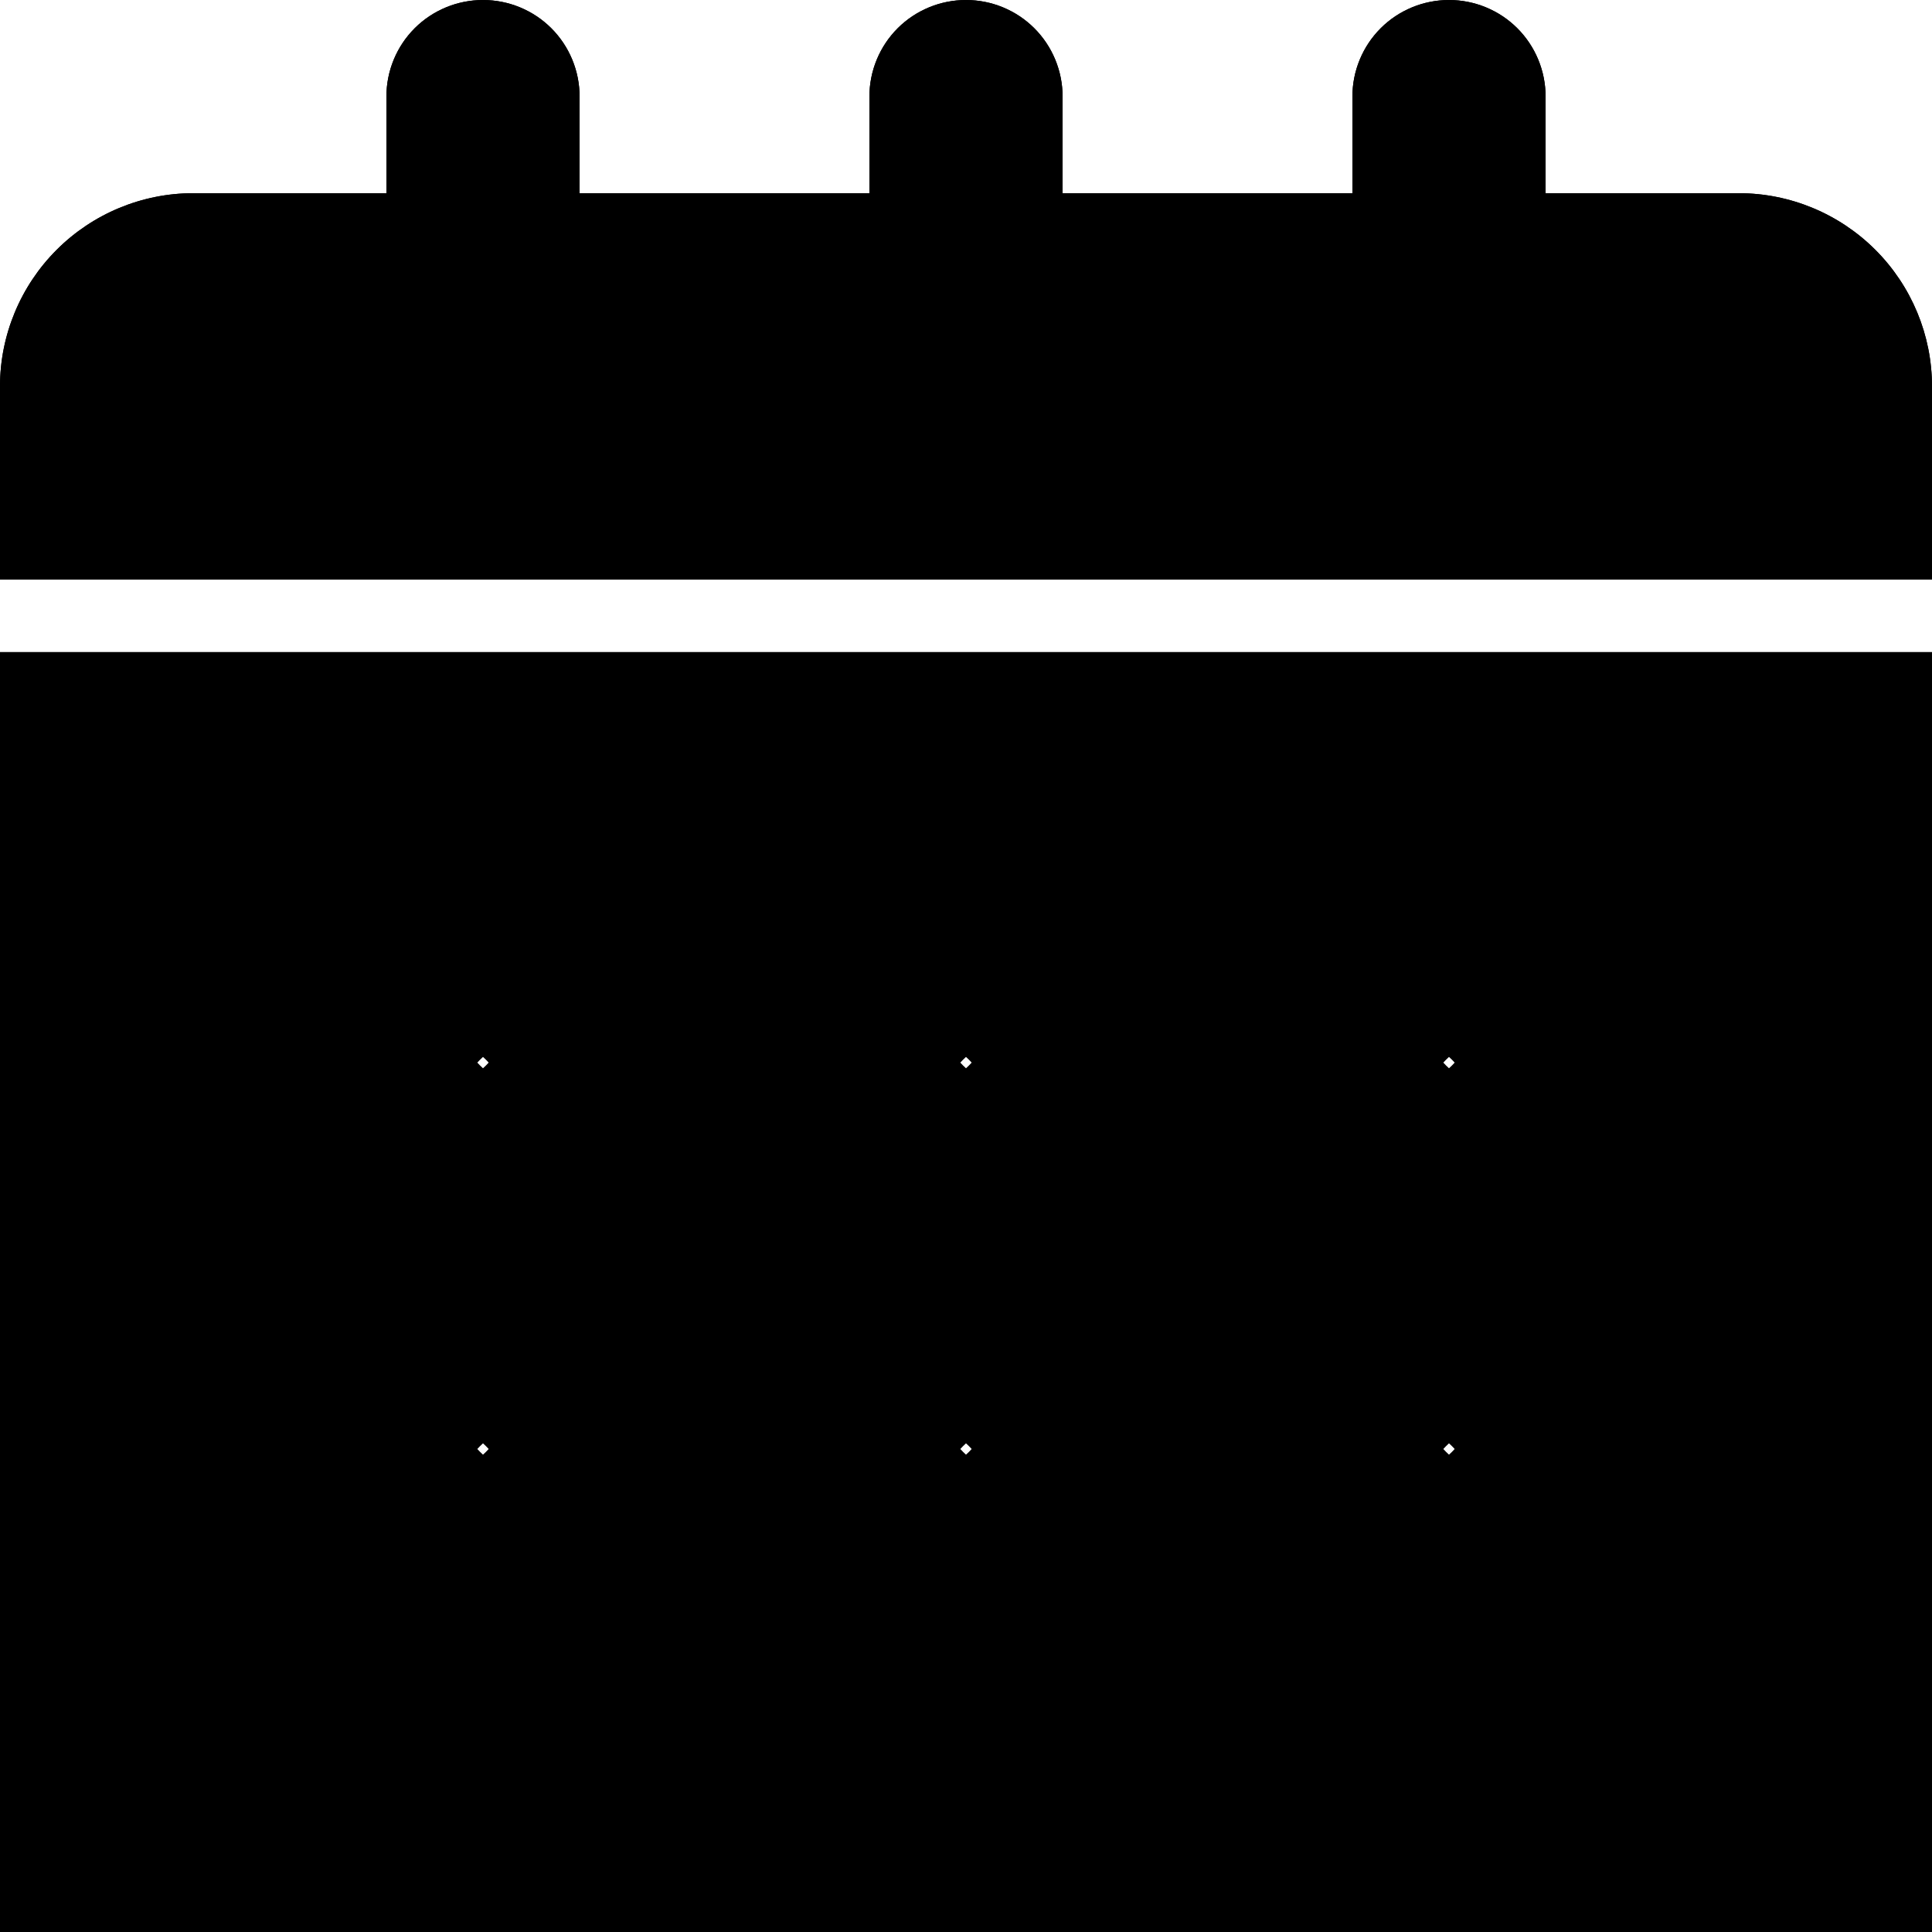
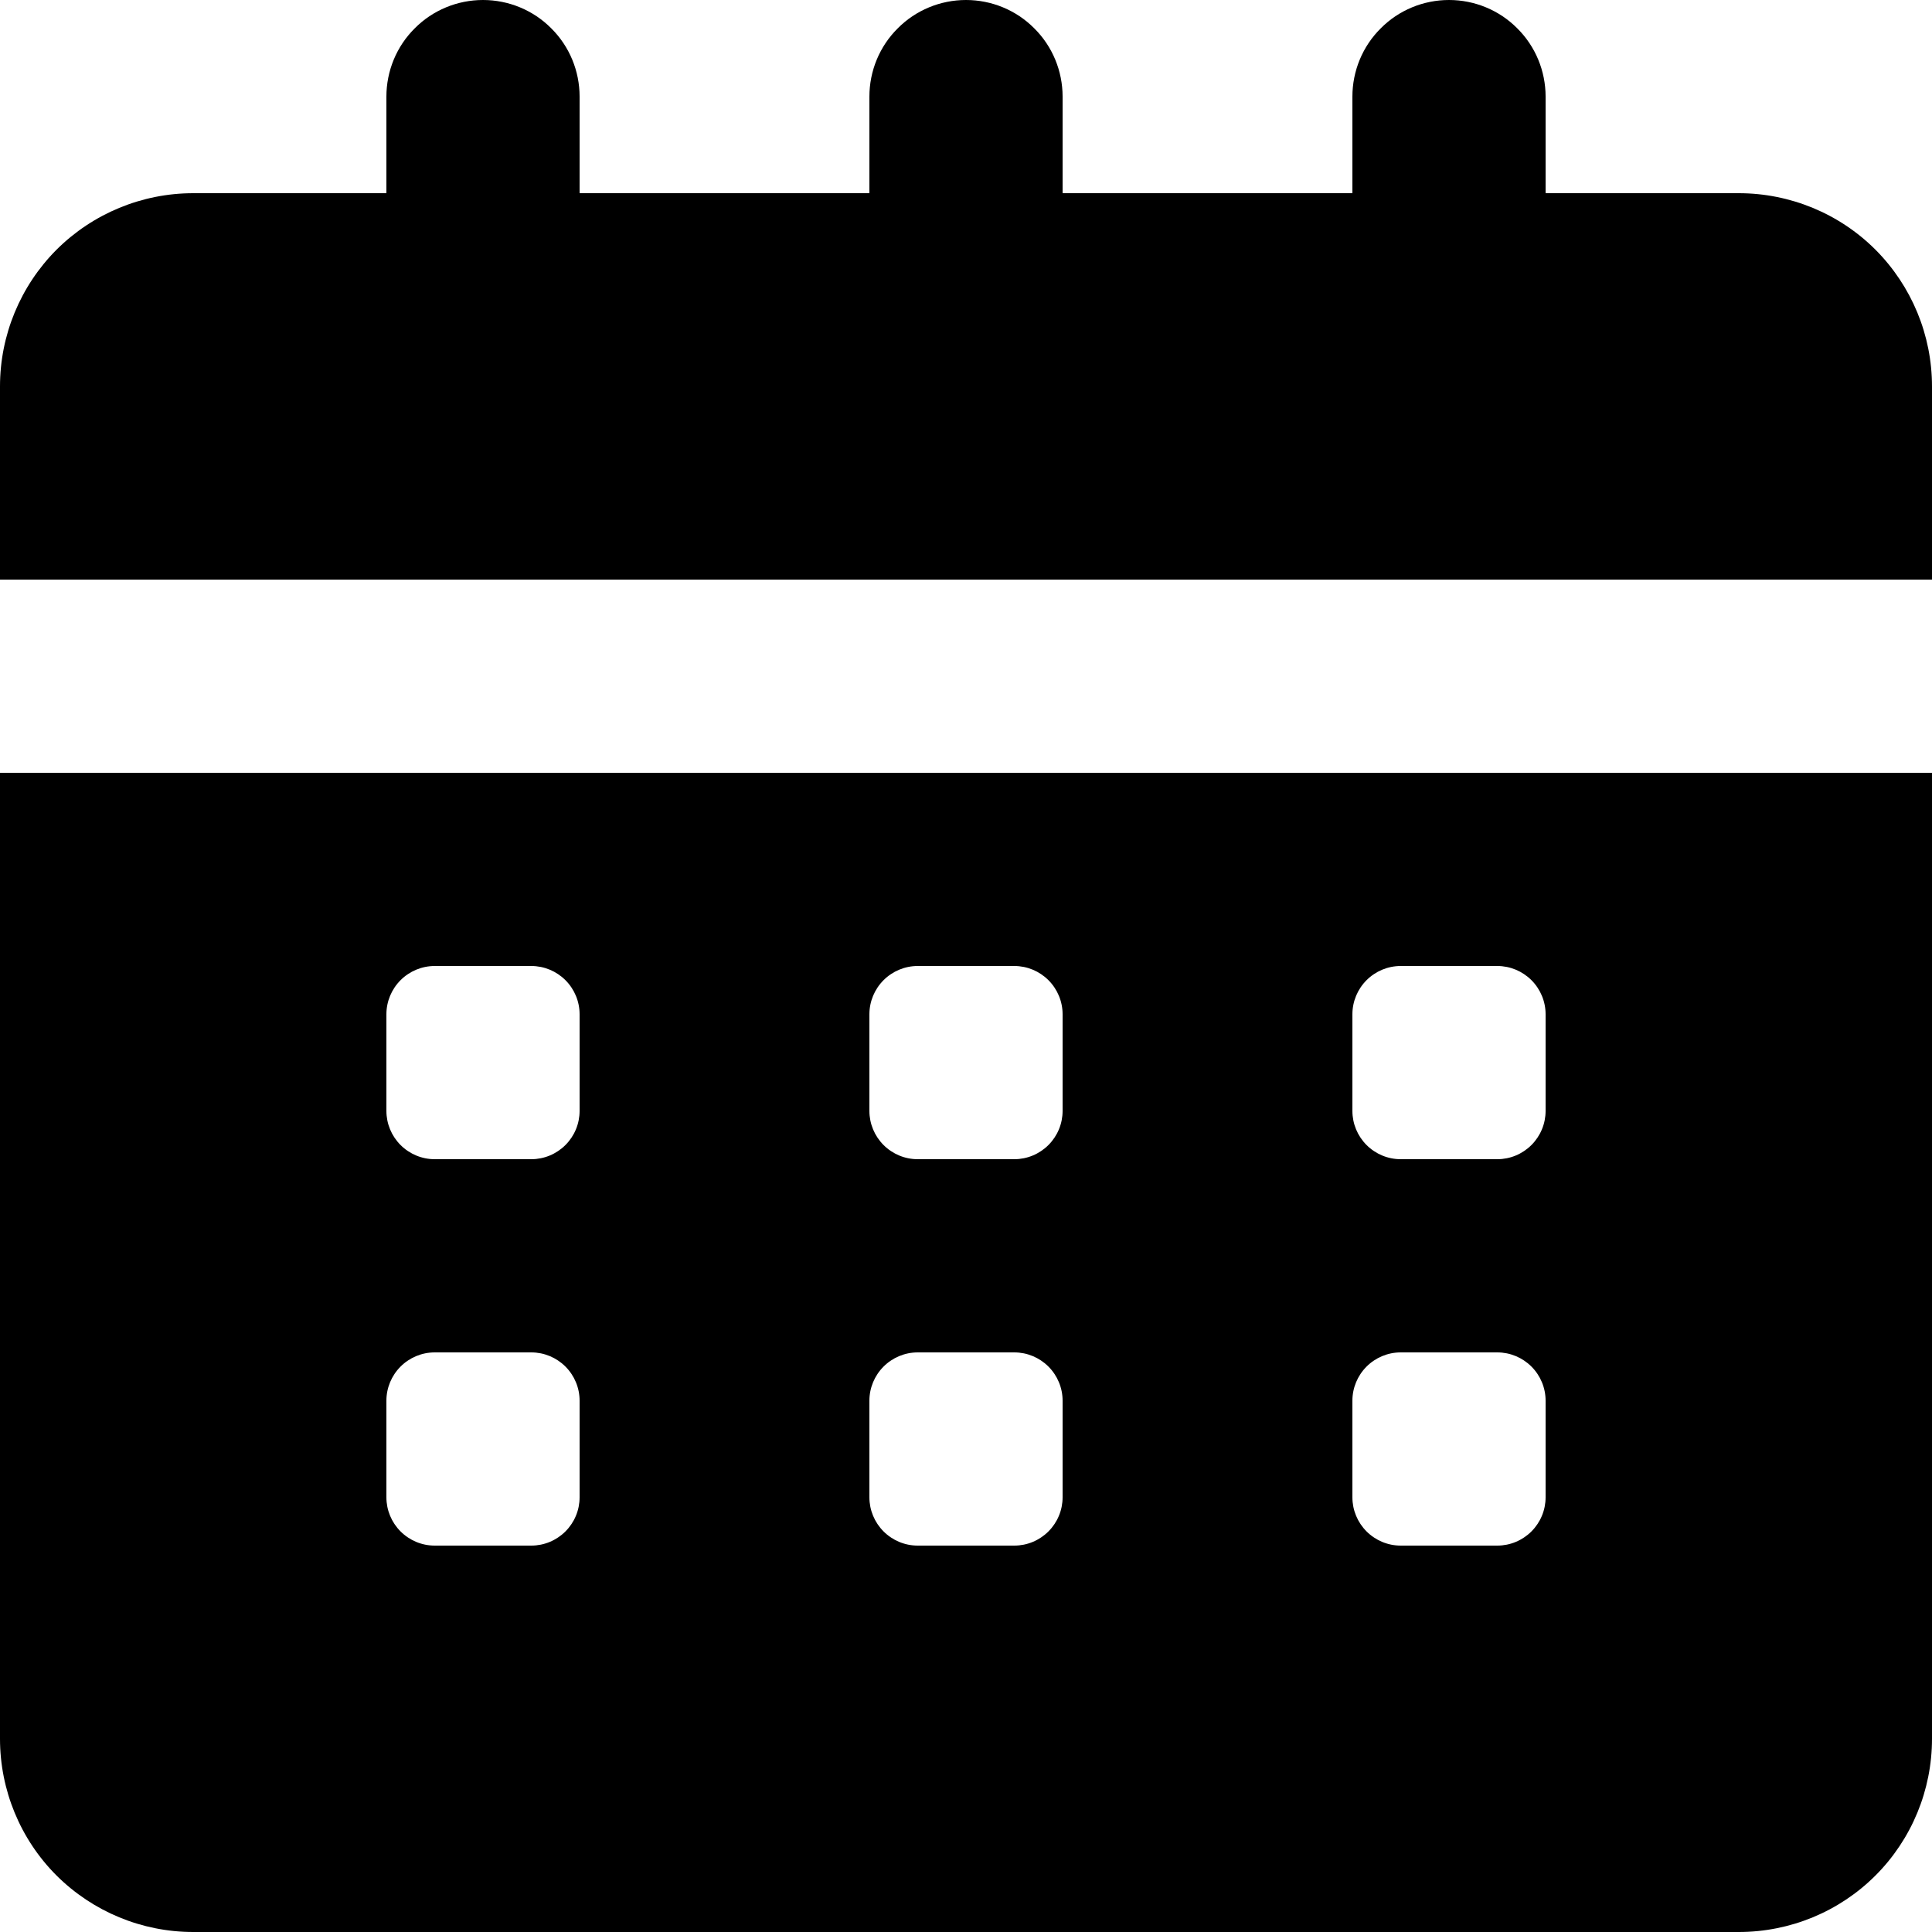
- <svg xmlns="http://www.w3.org/2000/svg" viewBox="0 0 16 16" fill="currentColor">
-   <path d="M0 14.4C0 14.824 0.169 15.231 0.469 15.531C0.769 15.831 1.176 16 1.6 16H14.4C14.824 16 15.231 15.831 15.531 15.531C15.831 15.231 16 14.824 16 14.4V6.4H0V14.4ZM11.2 8.4C11.2 8.294 11.242 8.192 11.317 8.117C11.392 8.042 11.494 8 11.6 8H12.4C12.506 8 12.608 8.042 12.683 8.117C12.758 8.192 12.8 8.294 12.8 8.4V9.2C12.8 9.306 12.758 9.408 12.683 9.483C12.608 9.558 12.506 9.6 12.4 9.6H11.6C11.494 9.6 11.392 9.558 11.317 9.483C11.242 9.408 11.2 9.306 11.2 9.2V8.4ZM11.2 11.6C11.2 11.494 11.242 11.392 11.317 11.317C11.392 11.242 11.494 11.2 11.6 11.2H12.4C12.506 11.2 12.608 11.242 12.683 11.317C12.758 11.392 12.8 11.494 12.8 11.6V12.4C12.8 12.506 12.758 12.608 12.683 12.683C12.608 12.758 12.506 12.8 12.4 12.8H11.6C11.494 12.8 11.392 12.758 11.317 12.683C11.242 12.608 11.2 12.506 11.2 12.4V11.6ZM7.2 8.4C7.2 8.294 7.242 8.192 7.317 8.117C7.392 8.042 7.494 8 7.6 8H8.4C8.506 8 8.608 8.042 8.683 8.117C8.758 8.192 8.8 8.294 8.8 8.4V9.2C8.8 9.306 8.758 9.408 8.683 9.483C8.608 9.558 8.506 9.6 8.4 9.6H7.6C7.494 9.6 7.392 9.558 7.317 9.483C7.242 9.408 7.2 9.306 7.2 9.2V8.4ZM7.2 11.6C7.2 11.494 7.242 11.392 7.317 11.317C7.392 11.242 7.494 11.2 7.6 11.2H8.4C8.506 11.2 8.608 11.242 8.683 11.317C8.758 11.392 8.8 11.494 8.8 11.6V12.4C8.8 12.506 8.758 12.608 8.683 12.683C8.608 12.758 8.506 12.8 8.4 12.8H7.6C7.494 12.8 7.392 12.758 7.317 12.683C7.242 12.608 7.2 12.506 7.2 12.4V11.6ZM3.2 8.4C3.2 8.294 3.242 8.192 3.317 8.117C3.392 8.042 3.494 8 3.6 8H4.4C4.506 8 4.608 8.042 4.683 8.117C4.758 8.192 4.8 8.294 4.8 8.4V9.2C4.8 9.306 4.758 9.408 4.683 9.483C4.608 9.558 4.506 9.6 4.4 9.6H3.6C3.494 9.6 3.392 9.558 3.317 9.483C3.242 9.408 3.2 9.306 3.2 9.2V8.4ZM3.2 11.6C3.2 11.494 3.242 11.392 3.317 11.317C3.392 11.242 3.494 11.2 3.6 11.2H4.4C4.506 11.2 4.608 11.242 4.683 11.317C4.758 11.392 4.8 11.494 4.8 11.6V12.4C4.8 12.506 4.758 12.608 4.683 12.683C4.608 12.758 4.506 12.8 4.4 12.8H3.6C3.494 12.8 3.392 12.758 3.317 12.683C3.242 12.608 3.2 12.506 3.2 12.4V11.6Z" />
-   <path d="M16 3.2C16 2.776 15.831 2.369 15.531 2.069C15.231 1.769 14.824 1.6 14.4 1.6H12.8V0.8C12.8 0.588 12.716 0.384 12.566 0.234C12.416 0.084 12.212 0 12 0C11.788 0 11.584 0.084 11.434 0.234C11.284 0.384 11.2 0.588 11.2 0.8V1.6H8.8V0.8C8.8 0.588 8.716 0.384 8.566 0.234C8.416 0.084 8.212 0 8 0C7.788 0 7.584 0.084 7.434 0.234C7.284 0.384 7.2 0.588 7.2 0.8V1.6H4.8V0.8C4.8 0.588 4.716 0.384 4.566 0.234C4.416 0.084 4.212 0 4 0C3.788 0 3.584 0.084 3.434 0.234C3.284 0.384 3.2 0.588 3.2 0.8V1.6H1.6C1.176 1.6 0.769 1.769 0.469 2.069C0.169 2.369 0 2.776 0 3.2V4.8H16V3.2Z" />
-   <path d="M0 14.4C0 14.824 0.169 15.231 0.469 15.531C0.769 15.831 1.176 16 1.6 16H14.4C14.824 16 15.231 15.831 15.531 15.531C15.831 15.231 16 14.824 16 14.4V6.4H0V14.4ZM11.2 8.4C11.2 8.294 11.242 8.192 11.317 8.117C11.392 8.042 11.494 8 11.6 8H12.4C12.506 8 12.608 8.042 12.683 8.117C12.758 8.192 12.8 8.294 12.8 8.4V9.2C12.8 9.306 12.758 9.408 12.683 9.483C12.608 9.558 12.506 9.6 12.4 9.6H11.6C11.494 9.6 11.392 9.558 11.317 9.483C11.242 9.408 11.2 9.306 11.2 9.2V8.4ZM11.2 11.6C11.2 11.494 11.242 11.392 11.317 11.317C11.392 11.242 11.494 11.2 11.6 11.2H12.4C12.506 11.2 12.608 11.242 12.683 11.317C12.758 11.392 12.8 11.494 12.8 11.6V12.4C12.8 12.506 12.758 12.608 12.683 12.683C12.608 12.758 12.506 12.8 12.4 12.8H11.6C11.494 12.8 11.392 12.758 11.317 12.683C11.242 12.608 11.2 12.506 11.2 12.4V11.6ZM7.2 8.4C7.2 8.294 7.242 8.192 7.317 8.117C7.392 8.042 7.494 8 7.6 8H8.4C8.506 8 8.608 8.042 8.683 8.117C8.758 8.192 8.8 8.294 8.8 8.4V9.2C8.8 9.306 8.758 9.408 8.683 9.483C8.608 9.558 8.506 9.6 8.4 9.6H7.6C7.494 9.6 7.392 9.558 7.317 9.483C7.242 9.408 7.2 9.306 7.2 9.2V8.4ZM7.2 11.6C7.2 11.494 7.242 11.392 7.317 11.317C7.392 11.242 7.494 11.2 7.6 11.2H8.4C8.506 11.2 8.608 11.242 8.683 11.317C8.758 11.392 8.8 11.494 8.8 11.6V12.4C8.8 12.506 8.758 12.608 8.683 12.683C8.608 12.758 8.506 12.8 8.4 12.8H7.6C7.494 12.8 7.392 12.758 7.317 12.683C7.242 12.608 7.2 12.506 7.2 12.4V11.6ZM3.2 8.4C3.2 8.294 3.242 8.192 3.317 8.117C3.392 8.042 3.494 8 3.6 8H4.4C4.506 8 4.608 8.042 4.683 8.117C4.758 8.192 4.8 8.294 4.8 8.4V9.2C4.8 9.306 4.758 9.408 4.683 9.483C4.608 9.558 4.506 9.6 4.4 9.6H3.6C3.494 9.6 3.392 9.558 3.317 9.483C3.242 9.408 3.2 9.306 3.2 9.2V8.4ZM3.2 11.6C3.2 11.494 3.242 11.392 3.317 11.317C3.392 11.242 3.494 11.2 3.6 11.2H4.4C4.506 11.2 4.608 11.242 4.683 11.317C4.758 11.392 4.8 11.494 4.8 11.6V12.4C4.8 12.506 4.758 12.608 4.683 12.683C4.608 12.758 4.506 12.8 4.4 12.8H3.6C3.494 12.8 3.392 12.758 3.317 12.683C3.242 12.608 3.2 12.506 3.2 12.4V11.6Z" fill="currentColor" />
-   <path d="M16 3.2C16 2.776 15.831 2.369 15.531 2.069C15.231 1.769 14.824 1.6 14.4 1.6H12.8V0.8C12.8 0.588 12.716 0.384 12.566 0.234C12.416 0.084 12.212 0 12 0C11.788 0 11.584 0.084 11.434 0.234C11.284 0.384 11.2 0.588 11.2 0.8V1.6H8.8V0.8C8.8 0.588 8.716 0.384 8.566 0.234C8.416 0.084 8.212 0 8 0C7.788 0 7.584 0.084 7.434 0.234C7.284 0.384 7.2 0.588 7.2 0.8V1.6H4.8V0.8C4.8 0.588 4.716 0.384 4.566 0.234C4.416 0.084 4.212 0 4 0C3.788 0 3.584 0.084 3.434 0.234C3.284 0.384 3.2 0.588 3.2 0.8V1.6H1.6C1.176 1.6 0.769 1.769 0.469 2.069C0.169 2.369 0 2.776 0 3.2V4.8H16V3.2Z" fill="currentColor" />
-   <path d="M0 14.4C0 14.824 0.169 15.231 0.469 15.531C0.769 15.831 1.176 16 1.6 16H14.4C14.824 16 15.231 15.831 15.531 15.531C15.831 15.231 16 14.824 16 14.4V6.4H0V14.4ZM11.2 8.4C11.2 8.294 11.242 8.192 11.317 8.117C11.392 8.042 11.494 8 11.6 8H12.4C12.506 8 12.608 8.042 12.683 8.117C12.758 8.192 12.8 8.294 12.8 8.4V9.2C12.8 9.306 12.758 9.408 12.683 9.483C12.608 9.558 12.506 9.6 12.4 9.6H11.6C11.494 9.6 11.392 9.558 11.317 9.483C11.242 9.408 11.2 9.306 11.2 9.2V8.4ZM11.2 11.6C11.2 11.494 11.242 11.392 11.317 11.317C11.392 11.242 11.494 11.2 11.6 11.2H12.4C12.506 11.2 12.608 11.242 12.683 11.317C12.758 11.392 12.8 11.494 12.8 11.6V12.4C12.8 12.506 12.758 12.608 12.683 12.683C12.608 12.758 12.506 12.8 12.4 12.8H11.6C11.494 12.8 11.392 12.758 11.317 12.683C11.242 12.608 11.2 12.506 11.2 12.4V11.6ZM7.2 8.4C7.2 8.294 7.242 8.192 7.317 8.117C7.392 8.042 7.494 8 7.6 8H8.4C8.506 8 8.608 8.042 8.683 8.117C8.758 8.192 8.8 8.294 8.8 8.4V9.2C8.8 9.306 8.758 9.408 8.683 9.483C8.608 9.558 8.506 9.6 8.4 9.6H7.6C7.494 9.6 7.392 9.558 7.317 9.483C7.242 9.408 7.2 9.306 7.2 9.2V8.4ZM7.2 11.6C7.2 11.494 7.242 11.392 7.317 11.317C7.392 11.242 7.494 11.2 7.6 11.2H8.4C8.506 11.2 8.608 11.242 8.683 11.317C8.758 11.392 8.8 11.494 8.8 11.6V12.4C8.8 12.506 8.758 12.608 8.683 12.683C8.608 12.758 8.506 12.8 8.4 12.8H7.6C7.494 12.8 7.392 12.758 7.317 12.683C7.242 12.608 7.2 12.506 7.2 12.4V11.6ZM3.2 8.4C3.2 8.294 3.242 8.192 3.317 8.117C3.392 8.042 3.494 8 3.6 8H4.4C4.506 8 4.608 8.042 4.683 8.117C4.758 8.192 4.8 8.294 4.8 8.4V9.2C4.8 9.306 4.758 9.408 4.683 9.483C4.608 9.558 4.506 9.6 4.4 9.6H3.6C3.494 9.6 3.392 9.558 3.317 9.483C3.242 9.408 3.2 9.306 3.2 9.2V8.4ZM3.2 11.6C3.2 11.494 3.242 11.392 3.317 11.317C3.392 11.242 3.494 11.2 3.6 11.2H4.4C4.506 11.2 4.608 11.242 4.683 11.317C4.758 11.392 4.8 11.494 4.8 11.6V12.4C4.8 12.506 4.758 12.608 4.683 12.683C4.608 12.758 4.506 12.8 4.4 12.8H3.6C3.494 12.8 3.392 12.758 3.317 12.683C3.242 12.608 3.2 12.506 3.2 12.4V11.6Z" stroke="currentColor" stroke-width="2" mask="url(#path-1-inside-1_3427_1715)" />
+ <svg xmlns="http://www.w3.org/2000/svg" viewBox="0 0 12 12" fill="currentColor">
+   <path d="M0 10.8C0 11.118 0.126 11.424 0.351 11.649C0.577 11.874 0.882 12 1.2 12H10.8C11.118 12 11.424 11.874 11.649 11.649C11.874 11.424 12 11.118 12 10.8V4.8H0V10.8ZM8.4 6.3C8.4 6.22 8.432 6.144 8.488 6.088C8.544 6.032 8.62 6 8.7 6H9.3C9.38 6 9.456 6.032 9.512 6.088C9.568 6.144 9.6 6.22 9.6 6.3V6.9C9.6 6.98 9.568 7.056 9.512 7.112C9.456 7.168 9.38 7.2 9.3 7.2H8.7C8.62 7.2 8.544 7.168 8.488 7.112C8.432 7.056 8.4 6.98 8.4 6.9V6.3ZM8.4 8.7C8.4 8.62 8.432 8.544 8.488 8.488C8.544 8.432 8.62 8.4 8.7 8.4H9.3C9.38 8.4 9.456 8.432 9.512 8.488C9.568 8.544 9.6 8.62 9.6 8.7V9.3C9.6 9.38 9.568 9.456 9.512 9.512C9.456 9.568 9.38 9.6 9.3 9.6H8.7C8.62 9.6 8.544 9.568 8.488 9.512C8.432 9.456 8.4 9.38 8.4 9.3V8.7ZM5.4 6.3C5.4 6.22 5.432 6.144 5.488 6.088C5.544 6.032 5.62 6 5.7 6H6.3C6.38 6 6.456 6.032 6.512 6.088C6.568 6.144 6.6 6.22 6.6 6.3V6.9C6.6 6.98 6.568 7.056 6.512 7.112C6.456 7.168 6.38 7.2 6.3 7.2H5.7C5.62 7.2 5.544 7.168 5.488 7.112C5.432 7.056 5.4 6.98 5.4 6.9V6.3ZM5.4 8.7C5.4 8.62 5.432 8.544 5.488 8.488C5.544 8.432 5.62 8.4 5.7 8.4H6.3C6.38 8.4 6.456 8.432 6.512 8.488C6.568 8.544 6.6 8.62 6.6 8.7V9.3C6.6 9.38 6.568 9.456 6.512 9.512C6.456 9.568 6.38 9.6 6.3 9.6H5.7C5.62 9.6 5.544 9.568 5.488 9.512C5.432 9.456 5.4 9.38 5.4 9.3V8.7ZM2.4 6.3C2.4 6.22 2.432 6.144 2.488 6.088C2.544 6.032 2.62 6 2.7 6H3.3C3.38 6 3.456 6.032 3.512 6.088C3.568 6.144 3.6 6.22 3.6 6.3V6.9C3.6 6.98 3.568 7.056 3.512 7.112C3.456 7.168 3.38 7.2 3.3 7.2H2.7C2.62 7.2 2.544 7.168 2.488 7.112C2.432 7.056 2.4 6.98 2.4 6.9V6.3ZM2.4 8.7C2.4 8.62 2.432 8.544 2.488 8.488C2.544 8.432 2.62 8.4 2.7 8.4H3.3C3.38 8.4 3.456 8.432 3.512 8.488C3.568 8.544 3.6 8.62 3.6 8.7V9.3C3.6 9.38 3.568 9.456 3.512 9.512C3.456 9.568 3.38 9.6 3.3 9.6H2.7C2.62 9.6 2.544 9.568 2.488 9.512C2.432 9.456 2.4 9.38 2.4 9.3V8.7Z" fill="currentColor" />
+   <path d="M12 2.4C12 2.082 11.874 1.777 11.649 1.551C11.424 1.326 11.118 1.2 10.8 1.2H9.6V0.6C9.6 0.441 9.537 0.288 9.424 0.176C9.312 0.063 9.159 0 9 0C8.841 0 8.688 0.063 8.576 0.176C8.463 0.288 8.4 0.441 8.4 0.6V1.2H6.6V0.6C6.6 0.441 6.537 0.288 6.424 0.176C6.312 0.063 6.159 0 6 0C5.841 0 5.688 0.063 5.576 0.176C5.463 0.288 5.4 0.441 5.4 0.6V1.2H3.6V0.6C3.6 0.441 3.537 0.288 3.424 0.176C3.312 0.063 3.159 0 3 0C2.841 0 2.688 0.063 2.576 0.176C2.463 0.288 2.4 0.441 2.4 0.6V1.2H1.2C0.882 1.2 0.577 1.326 0.351 1.551C0.126 1.777 0 2.082 0 2.4V3.6H12V2.4Z" fill="currentColor" />
</svg>
